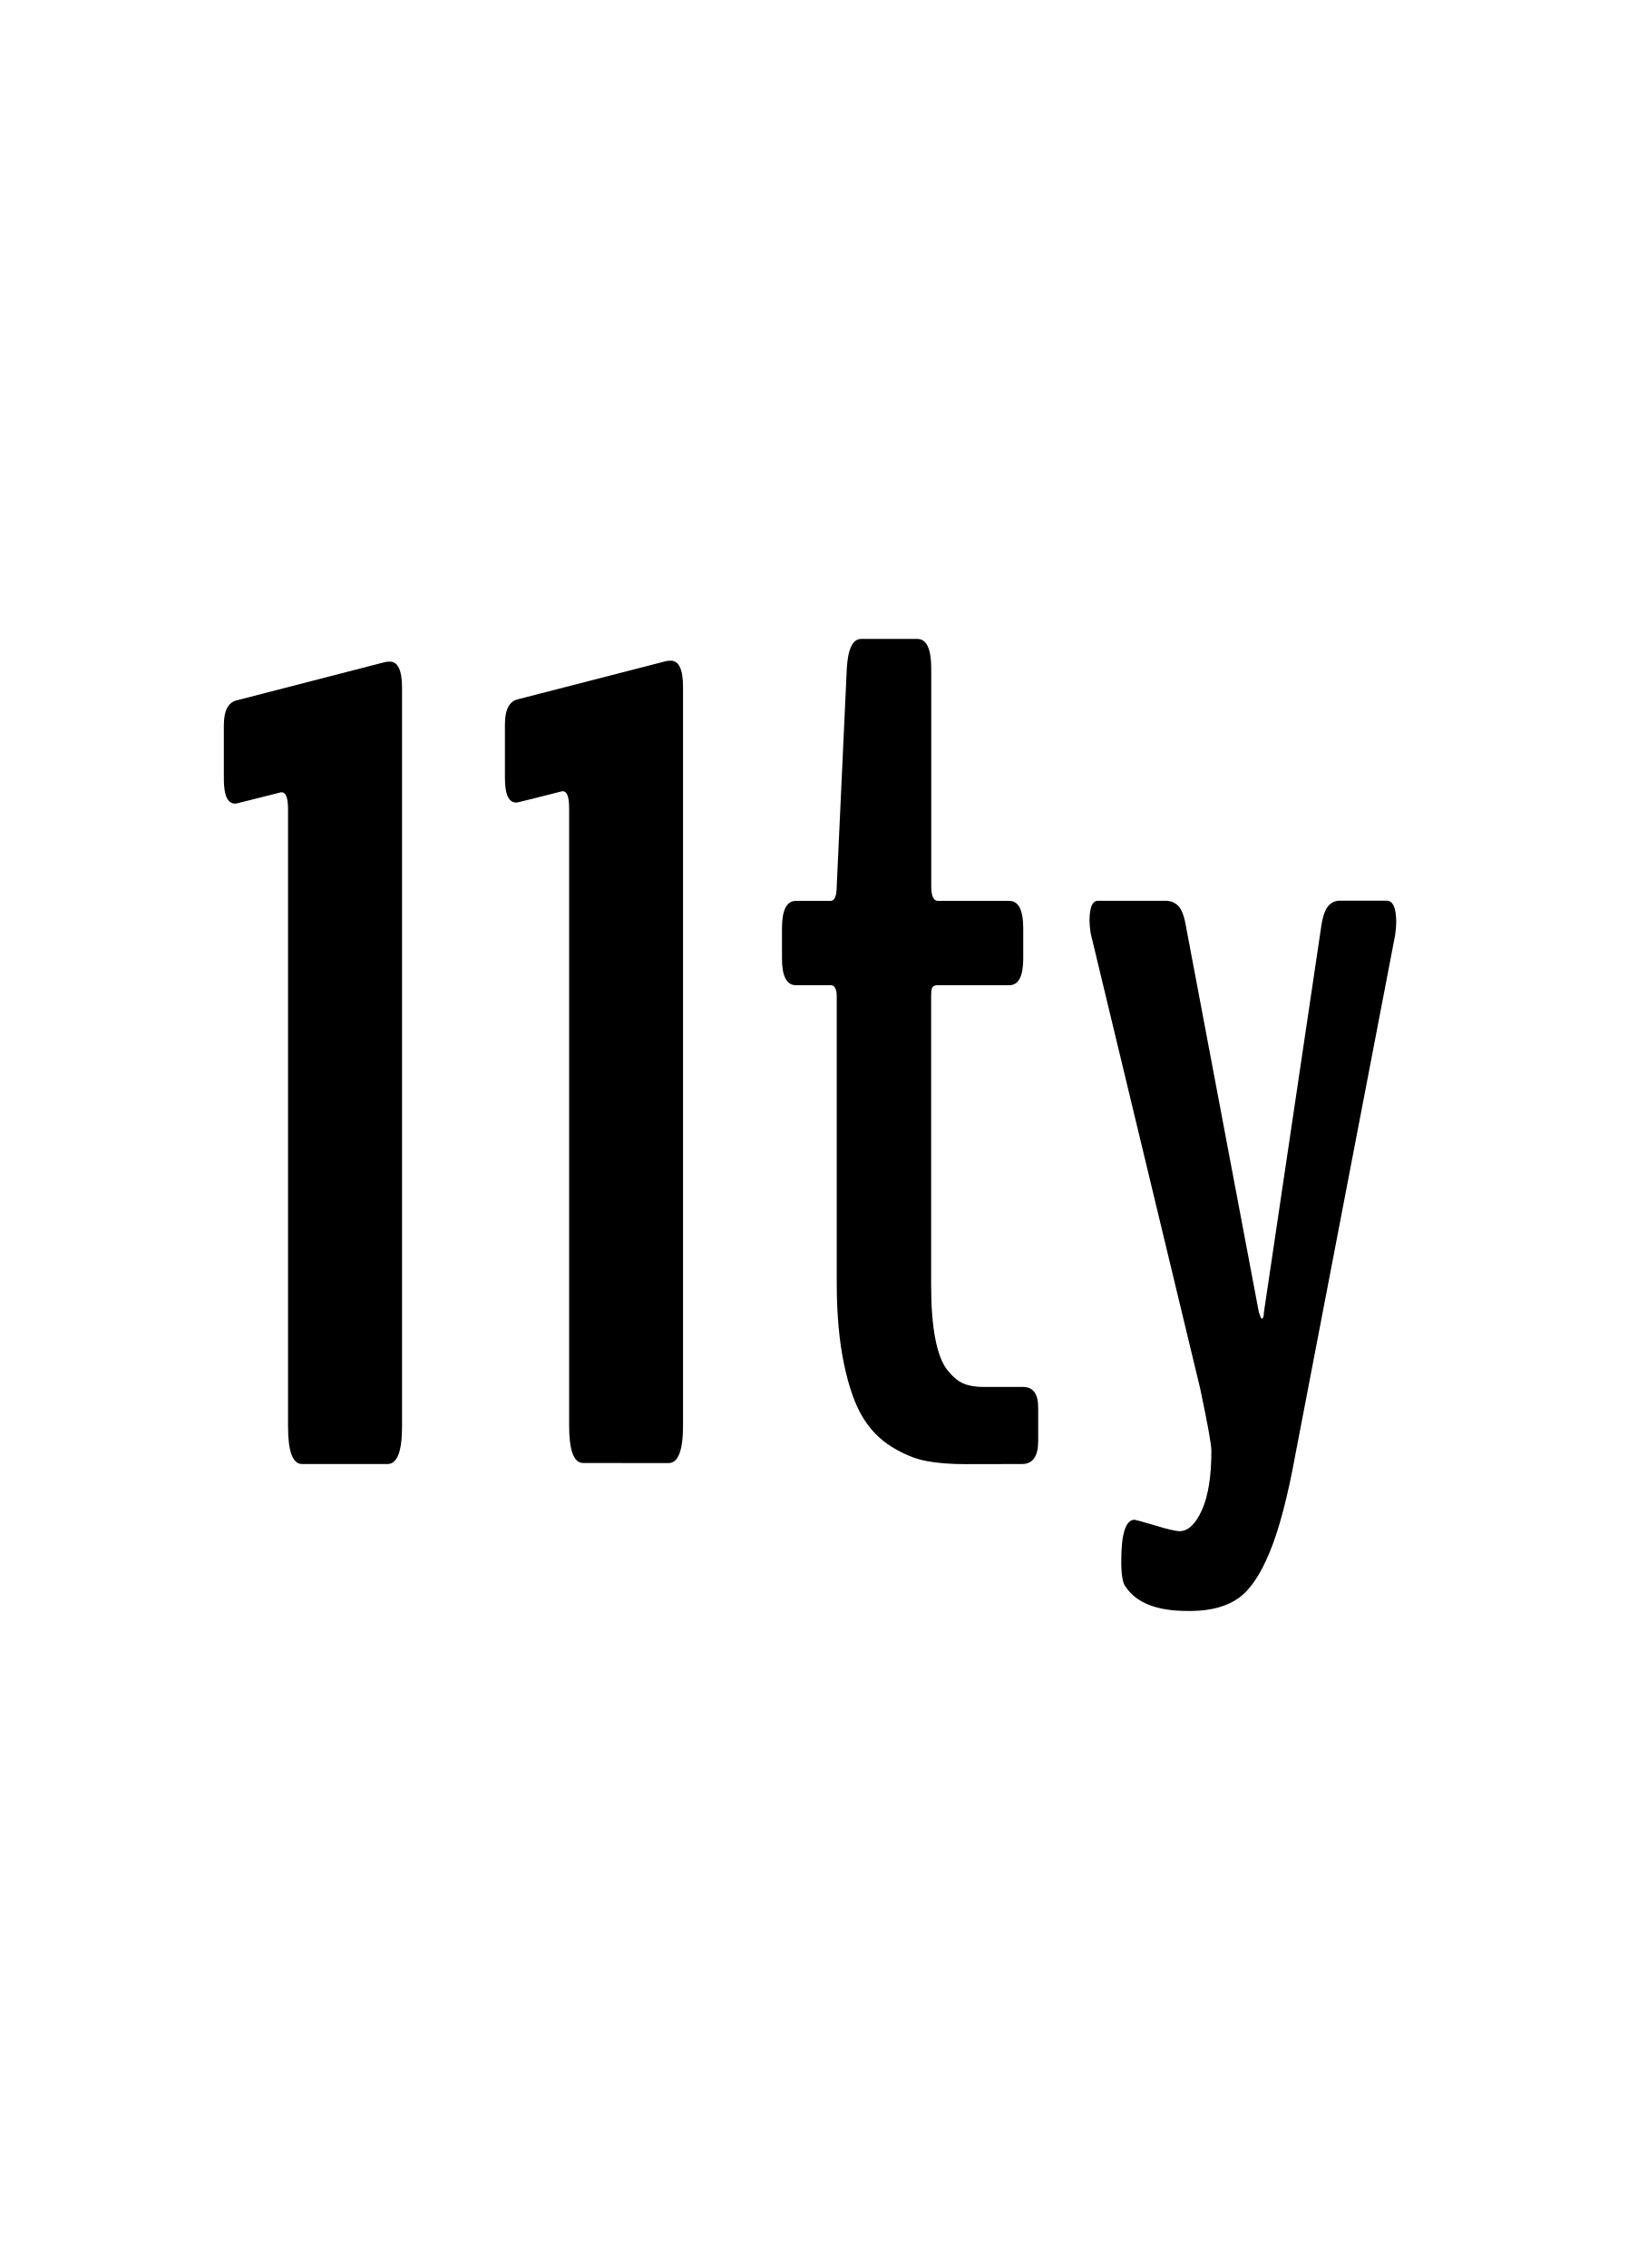
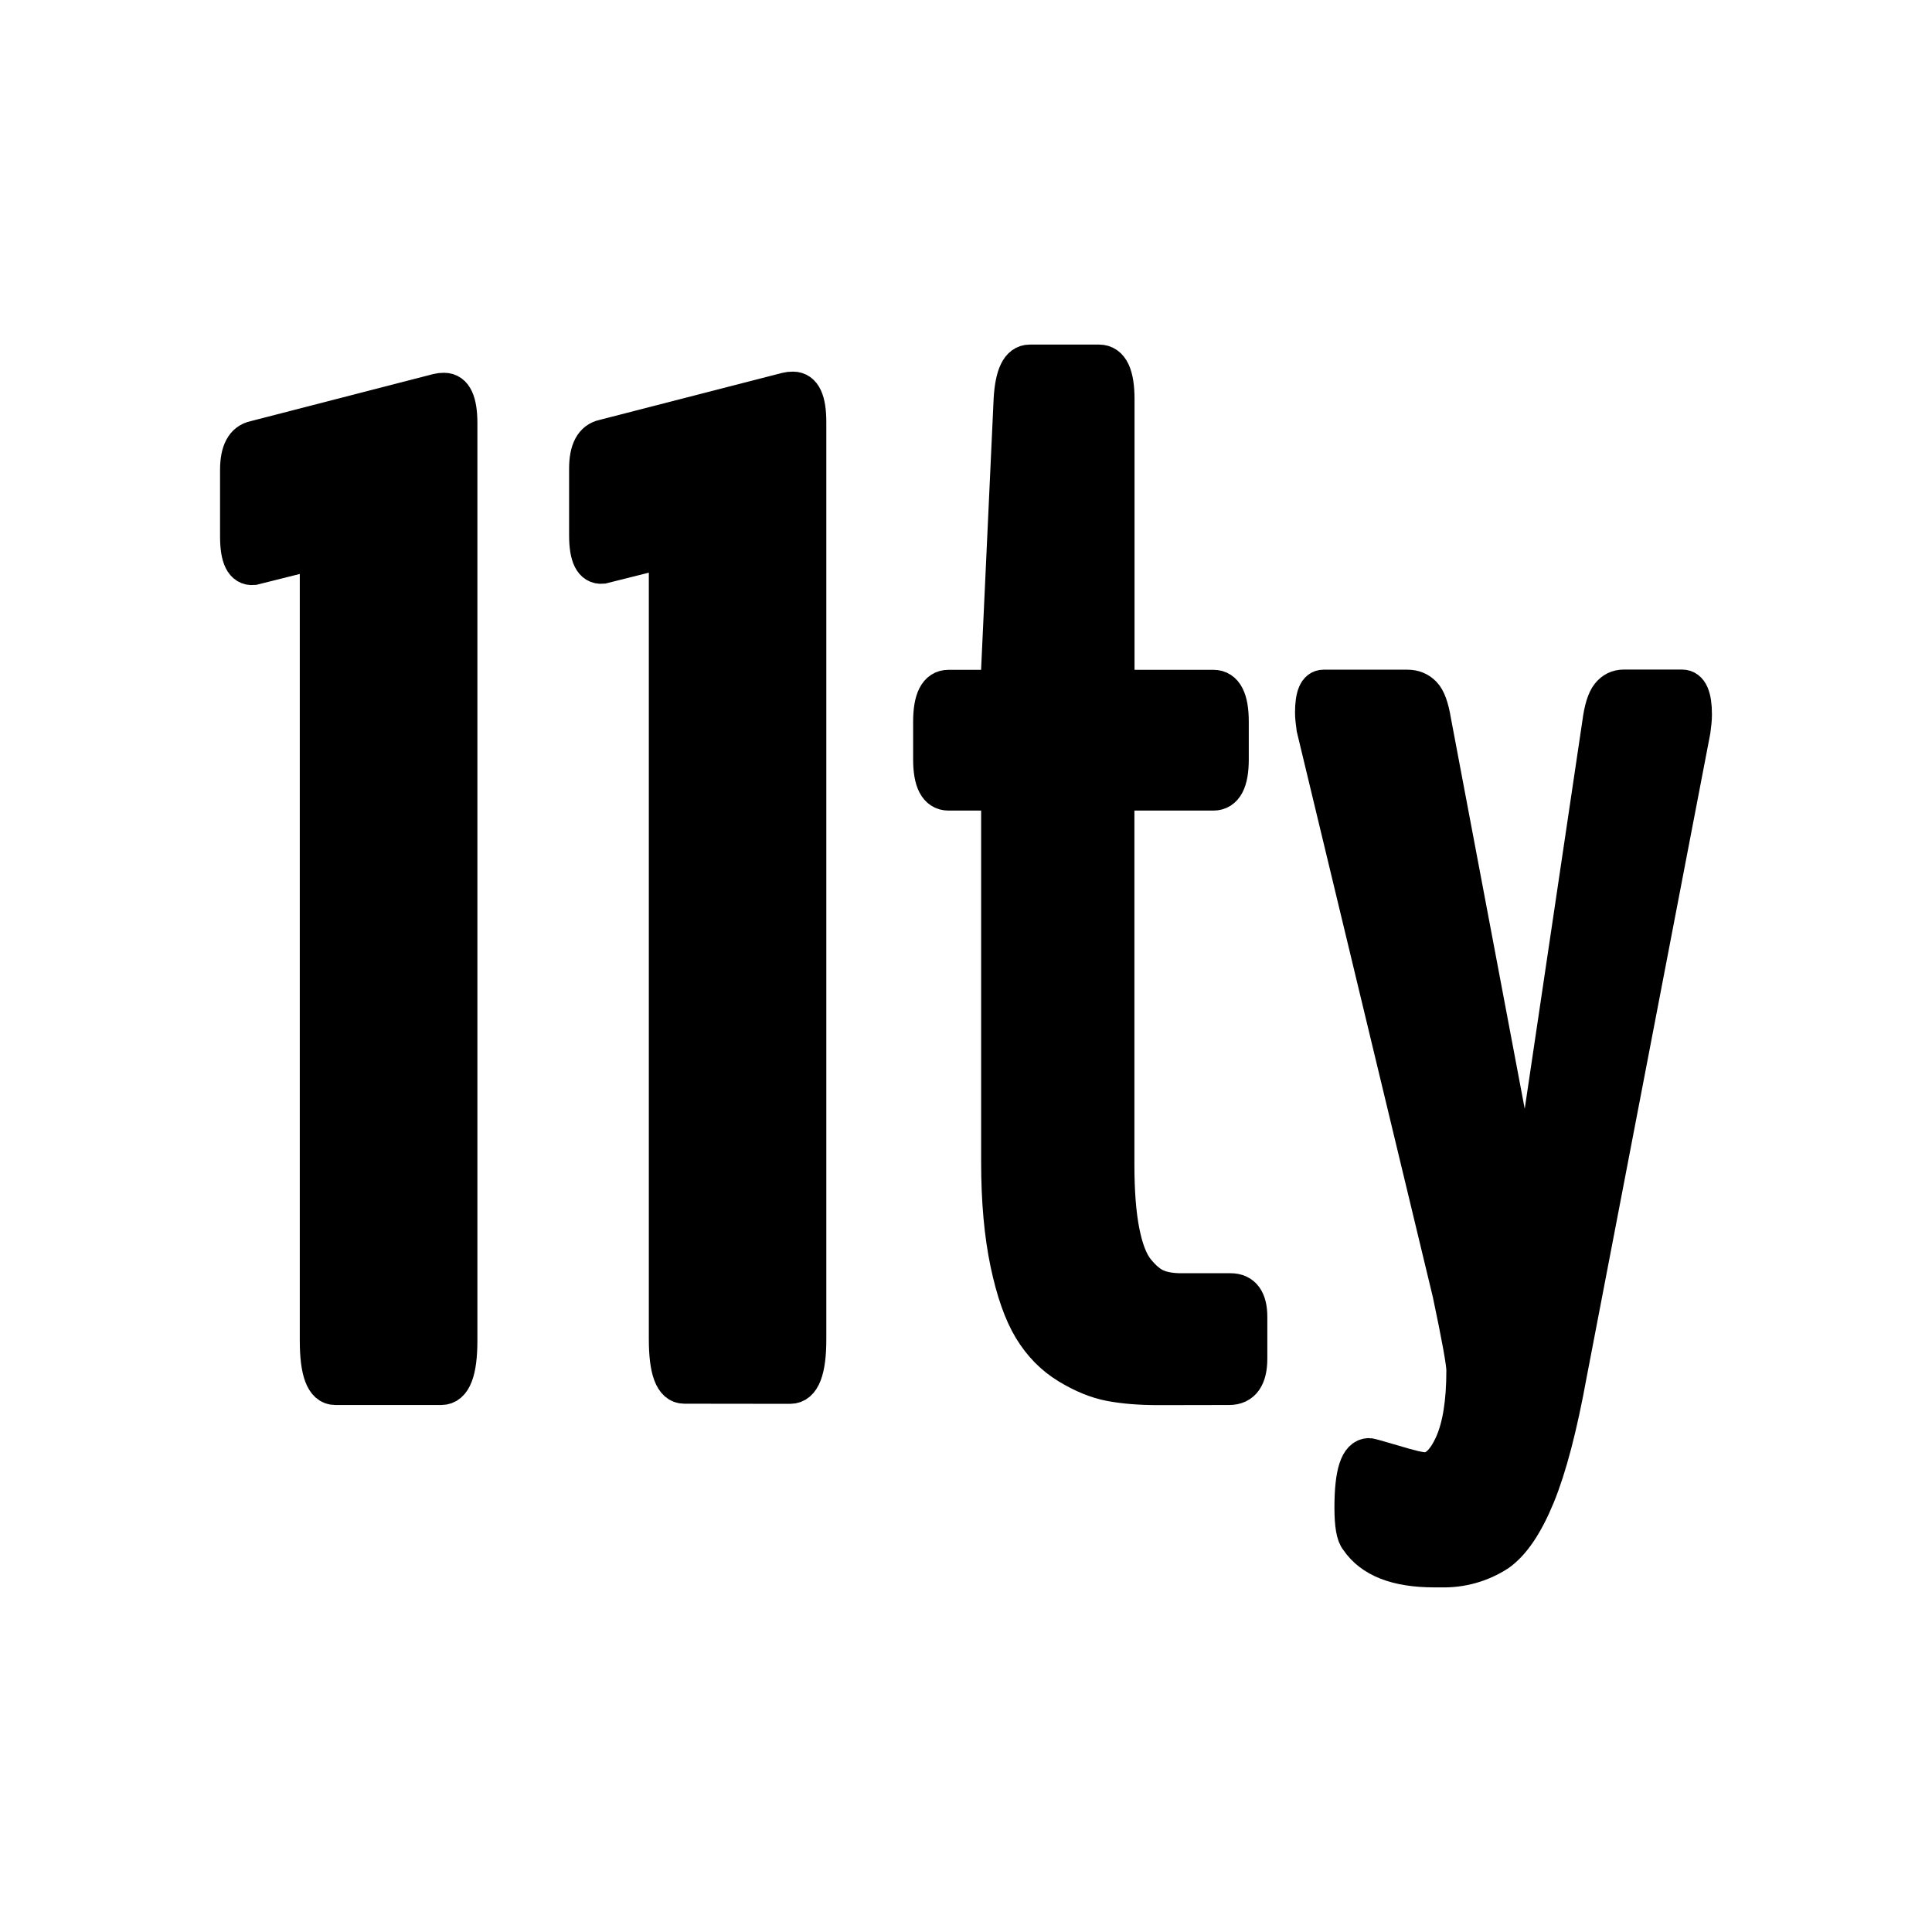
- <svg xmlns="http://www.w3.org/2000/svg" version="1.1" fill="currentColor" x="0" y="0" viewBox="0 0 1569.4 2186" xml:space="preserve" aria-hidden="true" focusable="false">
-   <g>
-     <path class="st0" d="M562.2 1410.1c-9 0-13.5-12-13.5-36.1V778.9c0-11.5-2.3-16.9-7-16.2-28.4 7.2-42.7 10.8-43.1 10.8-7.9.7-11.8-7.2-11.8-23.7v-51.7c0-14.3 4.3-22.4 12.9-24.2l142.2-36.6c1.1-.3 2.7-.5 4.8-.5 7.9 0 11.8 8.4 11.8 25.3v712c0 24.1-4.7 36.1-14 36.1l-82.3-.1zM930.5 1411.2c-14.4 0-26.8-1-37.4-3-10.6-2-21.6-6.5-33.1-13.5s-20.9-16.6-28.3-28.8-13.4-29.3-18-51.2-7-47.9-7-78.1V960.4c0-7.2-2-10.8-5.9-10.8h-33.4c-9 0-13.5-8.6-13.5-25.8v-29.1c0-17.6 4.5-26.4 13.5-26.4h33.4c3.9 0 5.9-4.8 5.9-14.5l9.7-209.5c1.1-19 5.7-28.5 14-28.5h53.9c9 0 13.5 9.5 13.5 28.5v209.5c0 9.7 2.1 14.5 6.5 14.5H973c9 0 13.5 8.8 13.5 26.4v29.1c0 17.2-4.5 25.8-13.5 25.8h-68.9c-2.5 0-4.2.6-5.1 1.9-.9 1.2-1.3 4.2-1.3 8.9v277.9c0 20.8 1.3 38.2 4 52s6.6 24 11.8 30.4 10.4 10.8 15.6 12.9c5.2 2.2 11.6 3.2 19.1 3.2h38.2c9.7 0 14.5 6.7 14.5 19.9v32.3c0 14.7-5.2 22.1-15.6 22.1l-54.8.1zM1137.2 1475.8c8.2 0 15.4-6.7 21.5-20.2s9.2-32.6 9.2-57.4c0-5.8-3.6-25.7-10.8-59.8l-105.6-438.9c-.7-5-1.1-9-1.1-11.9 0-12.9 2.7-19.4 8.1-19.4h65.2c5 0 9.1 1.7 12.4 5.1s5.8 10.3 7.5 20.7l70 370.5c1.4 4.3 2.3 6.5 2.7 6.5 1.4 0 2.2-2 2.2-5.9l54.9-369.5c1.4-10.8 3.7-18 6.7-21.8s6.9-5.7 11.6-5.7h45.2c6.1 0 9.2 7 9.2 21 0 3.2-.4 7.4-1.1 12.4l-95.9 499.3c-7.5 41.3-15.8 72.9-24.8 94.8s-19 36.8-30.2 44.7c-11.1 7.9-25.8 12-44.2 12.4h-5.4c-29.1 0-48.8-7.7-59.2-23.2-2.9-3.2-4.3-11.5-4.3-24.8 0-26.6 4.3-39.9 12.9-39.9.7 0 7.2 1.8 19.4 5.4 12.4 3.8 20.3 5.6 23.9 5.6z" />
-     <g>
-       <path class="st0" d="M291.2 1411.1c-9 0-13.5-12-13.5-36.1V779.9c0-11.5-2.3-16.9-7-16.2-28.4 7.2-42.7 10.8-43.1 10.8-7.9.7-11.8-7.2-11.8-23.7v-51.7c0-14.3 4.3-22.4 12.9-24.2L371 638.2c1.1-.3 2.7-.5 4.8-.5 7.9 0 11.8 8.4 11.8 25.3v712c0 24.1-4.7 36.1-14 36.1h-82.4z" />
-     </g>
+ <svg xmlns="http://www.w3.org/2000/svg" aria-hidden="true" focusable="false" width="15000" height="15000" style="">
+   <rect id="backgroundrect" width="100%" height="100%" x="0" y="0" fill="none" stroke="none" />
+   <g class="currentLayer" style="">
+     <path fill="#000000" stroke="#000000" stroke-miterlimit="10" stroke-width="280" d="M5312.5,10758.361 c-90,0 -135,-120 -135,-361 V4446.361 c0,-115 -23,-169 -70,-162 l-431,108 c-79,7 -118,-72 -118,-237 v-517 c0,-143 43,-224 129,-242 l1422,-366 c11,-3 27,-5 48,-5 c79,0 118,84 118,253 v7120 c0,241 -47,361 -140,361 zm3683,11 c-144,0 -268,-10 -374,-30 s-216,-65 -331,-135 s-209,-166 -283,-288 s-134,-293 -180,-512 s-70,-479 -70,-781 V6261.361 c0,-72 -20,-108 -59,-108 h-334 c-90,0 -135,-86 -135,-258 v-291 c0,-176 45,-264 135,-264 h334 c39,0 59,-48 59,-145 l97,-2095 c11,-190 57,-285 140,-285 h539 c90,0 135,95 135,285 v2095 c0,97 21,145 65,145 h687 c90,0 135,88 135,264 v291 c0,172 -45,258 -135,258 h-689 c-25,0 -42,6 -51,19 c-9,12 -13,42 -13,89 v2779 c0,208 13,382 40,520 s66,240 118,304 s104,108 156,129 c52,22 116,32 191,32 h382 c97,0 145,67 145,199 v323 c0,147 -52,221 -156,221 zm2067,646 c82,0 154,-67 215,-202 s92,-326 92,-574 c0,-58 -36,-257 -108,-598 l-1056,-4389 c-7,-50 -11,-90 -11,-119 c0,-129 27,-194 81,-194 h652 c50,0 91,17 124,51 s58,103 75,207 l700,3705 c14,43 23,65 27,65 c14,0 22,-20 22,-59 l549,-3695 c14,-108 37,-180 67,-218 s69,-57 116,-57 h452 c61,0 92,70 92,210 c0,32 -4,74 -11,124 l-959,4993 c-75,413 -158,729 -248,948 s-190,368 -302,447 a776,776 0 0 1 -442,124 h-54 c-291,0 -488,-77 -592,-232 c-29,-32 -43,-115 -43,-248 c0,-266 43,-399 129,-399 c7,0 72,18 194,54 c124,38 203,56 239,56 zm-8460,-647 c-90,0 -135,-120 -135,-361 V4456.361 c0,-115 -23,-169 -70,-162 l-431,108 c-79,7 -118,-72 -118,-237 v-517 c0,-143 43,-224 129,-242 l1423,-367 c11,-3 27,-5 48,-5 c79,0 118,84 118,253 v7120 c0,241 -47,361 -140,361 z" id="svg_1" class="" stroke-opacity="1" fill-opacity="1" />
  </g>
</svg>
